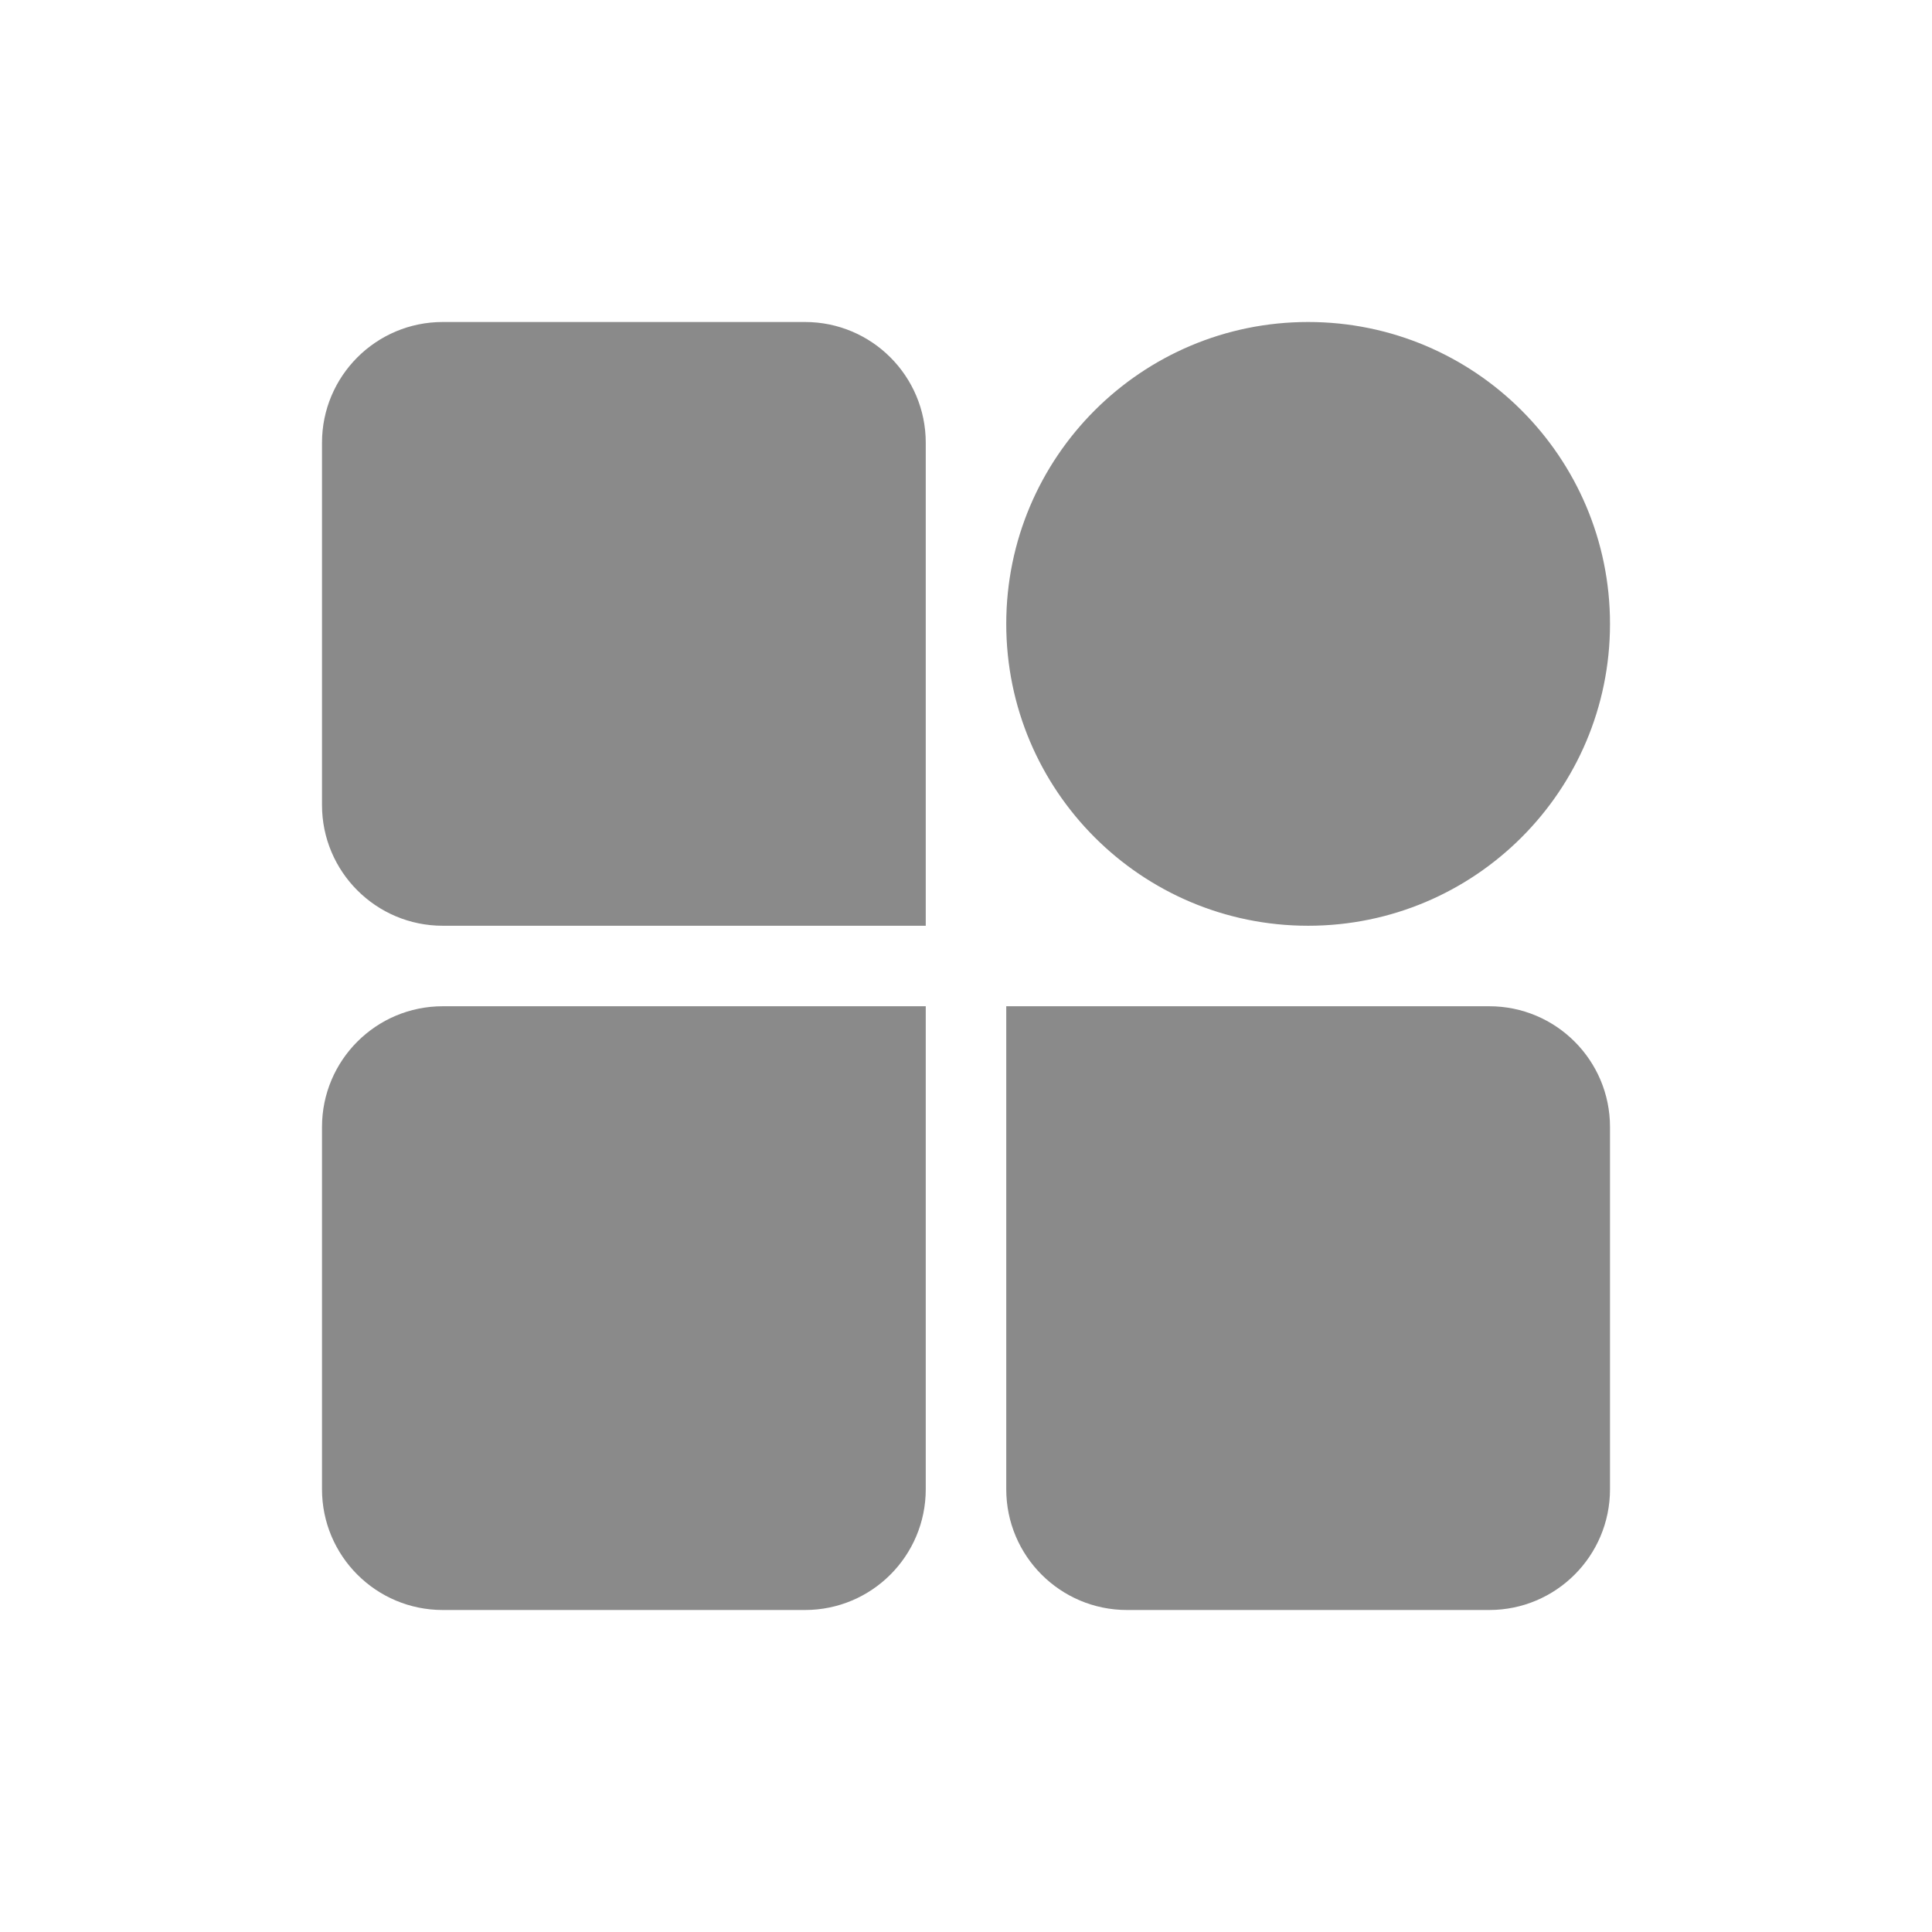
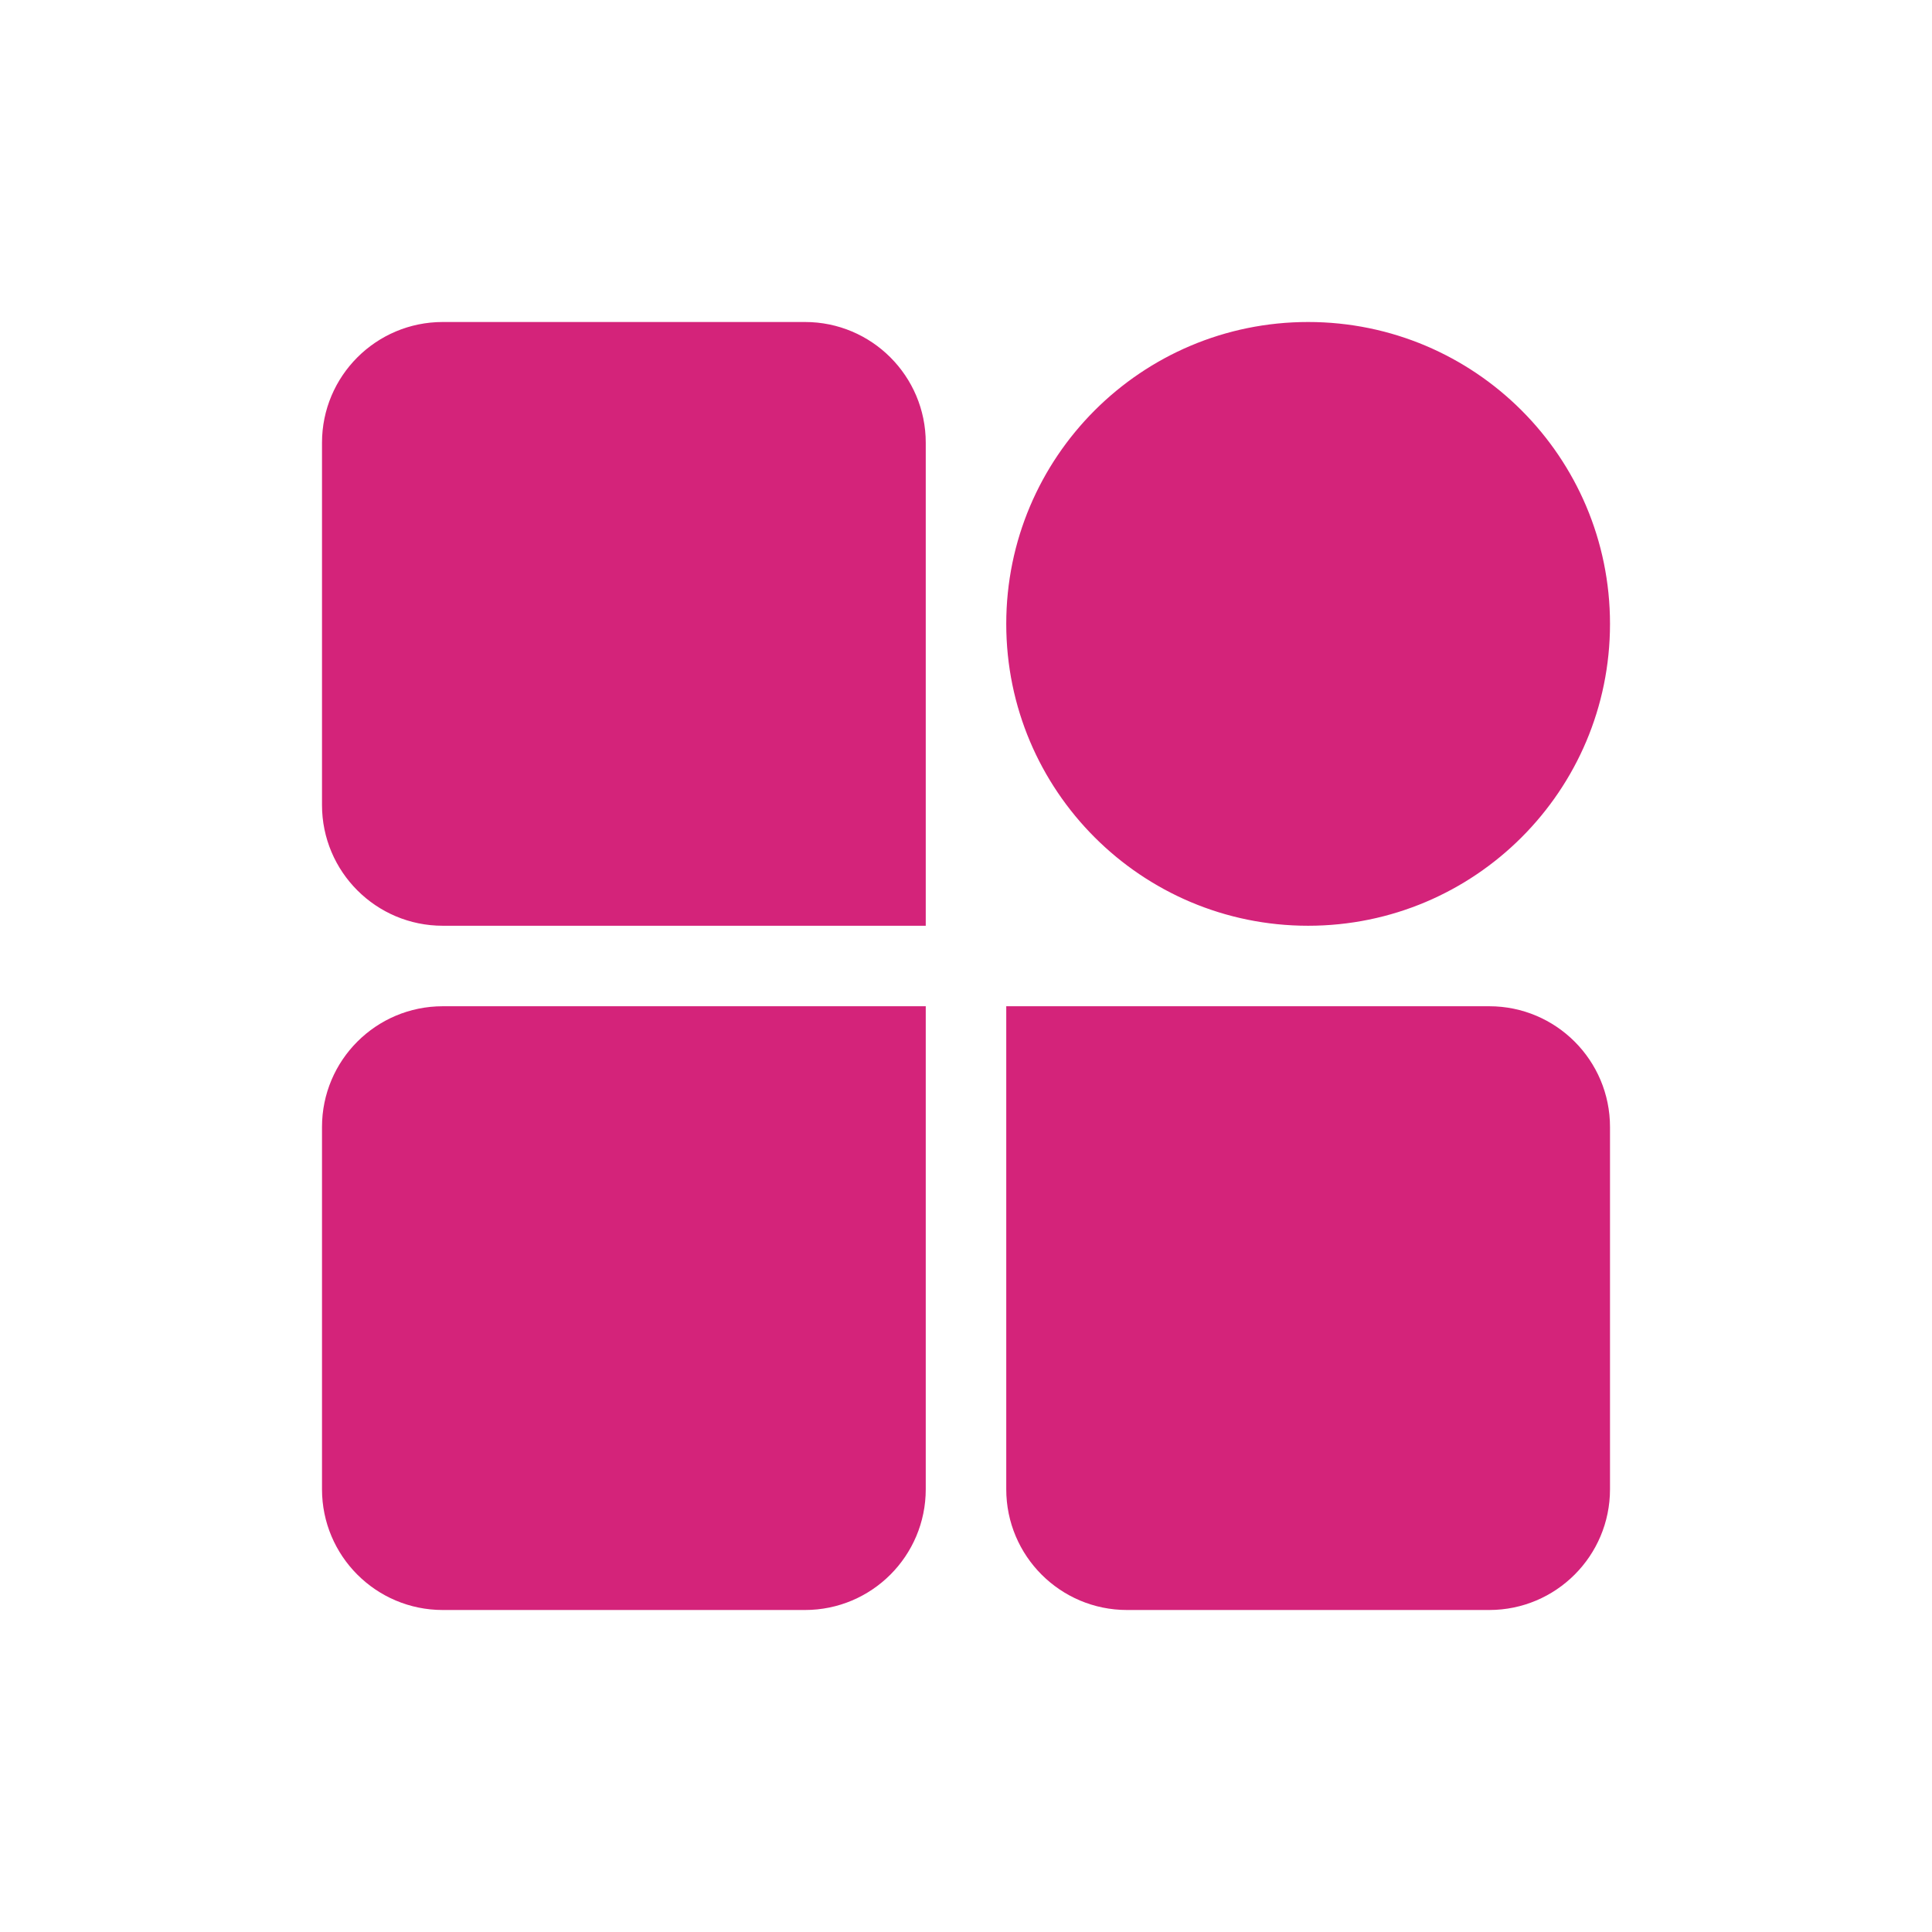
<svg xmlns="http://www.w3.org/2000/svg" t="1658909570249" class="icon" viewBox="0 0 1024 1024" version="1.1" p-id="6591" width="200" height="200">
  <defs>
    <style type="text/css">@font-face { font-family: feedback-iconfont; src: url("//at.alicdn.com/t/font_1031158_u69w8yhxdu.woff2?t=1630033759944") format("woff2"), url("//at.alicdn.com/t/font_1031158_u69w8yhxdu.woff?t=1630033759944") format("woff"), url("//at.alicdn.com/t/font_1031158_u69w8yhxdu.ttf?t=1630033759944") format("truetype"); }
</style>
  </defs>
-   <path d="M490.667 533.333v256a64 64 0 0 1-64 64h-192a64 64 0 0 1-64-64v-192a64 64 0 0 1 64-64h256z m298.667 0a64 64 0 0 1 64 64v192a64 64 0 0 1-64 64h-192a64 64 0 0 1-64-64V533.333h256zM426.667 170.667a64 64 0 0 1 64 64v256H234.667a64 64 0 0 1-64-64v-192a64 64 0 0 1 64-64h192z m266.667 0a160 160 0 1 1 0 320 160 160 0 0 1 0-320z" p-id="6592" fill="#8a8a8a" />
+   <path d="M490.667 533.333v256a64 64 0 0 1-64 64h-192a64 64 0 0 1-64-64v-192a64 64 0 0 1 64-64h256z m298.667 0a64 64 0 0 1 64 64v192a64 64 0 0 1-64 64h-192a64 64 0 0 1-64-64V533.333h256zM426.667 170.667a64 64 0 0 1 64 64v256H234.667a64 64 0 0 1-64-64v-192a64 64 0 0 1 64-64h192z m266.667 0a160 160 0 1 1 0 320 160 160 0 0 1 0-320z" p-id="6592" fill="#d4237a" />
</svg>
